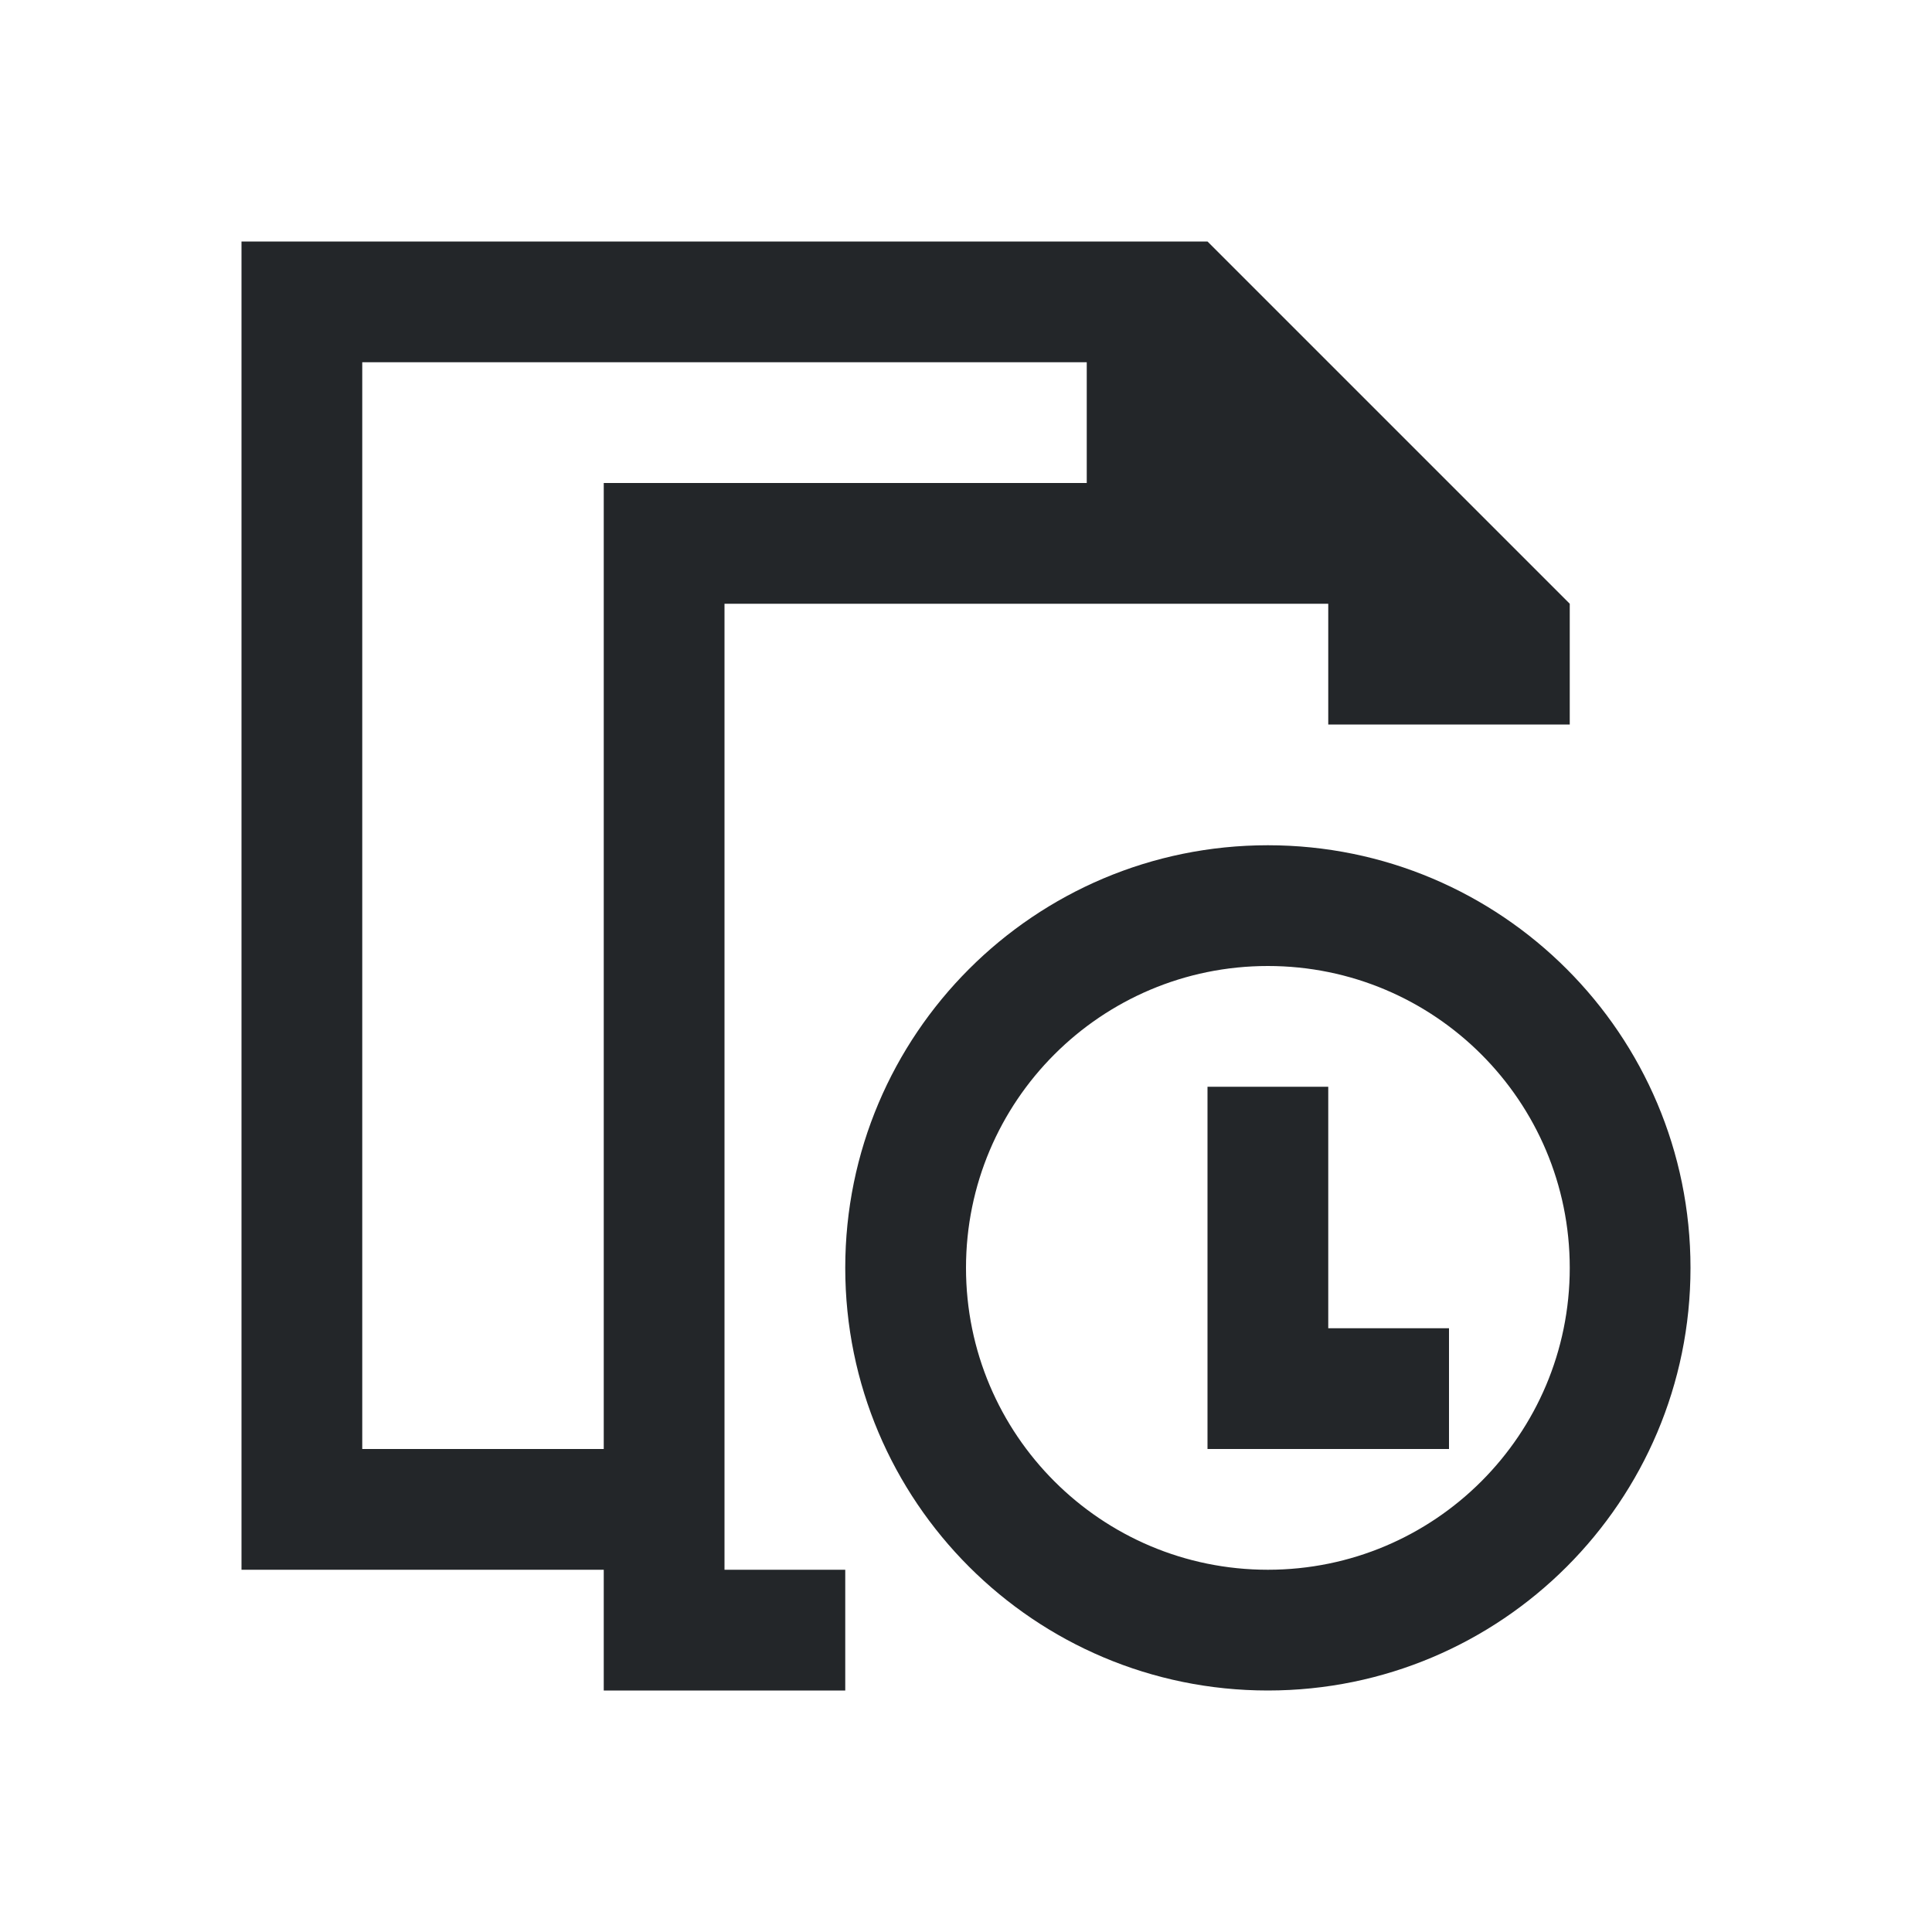
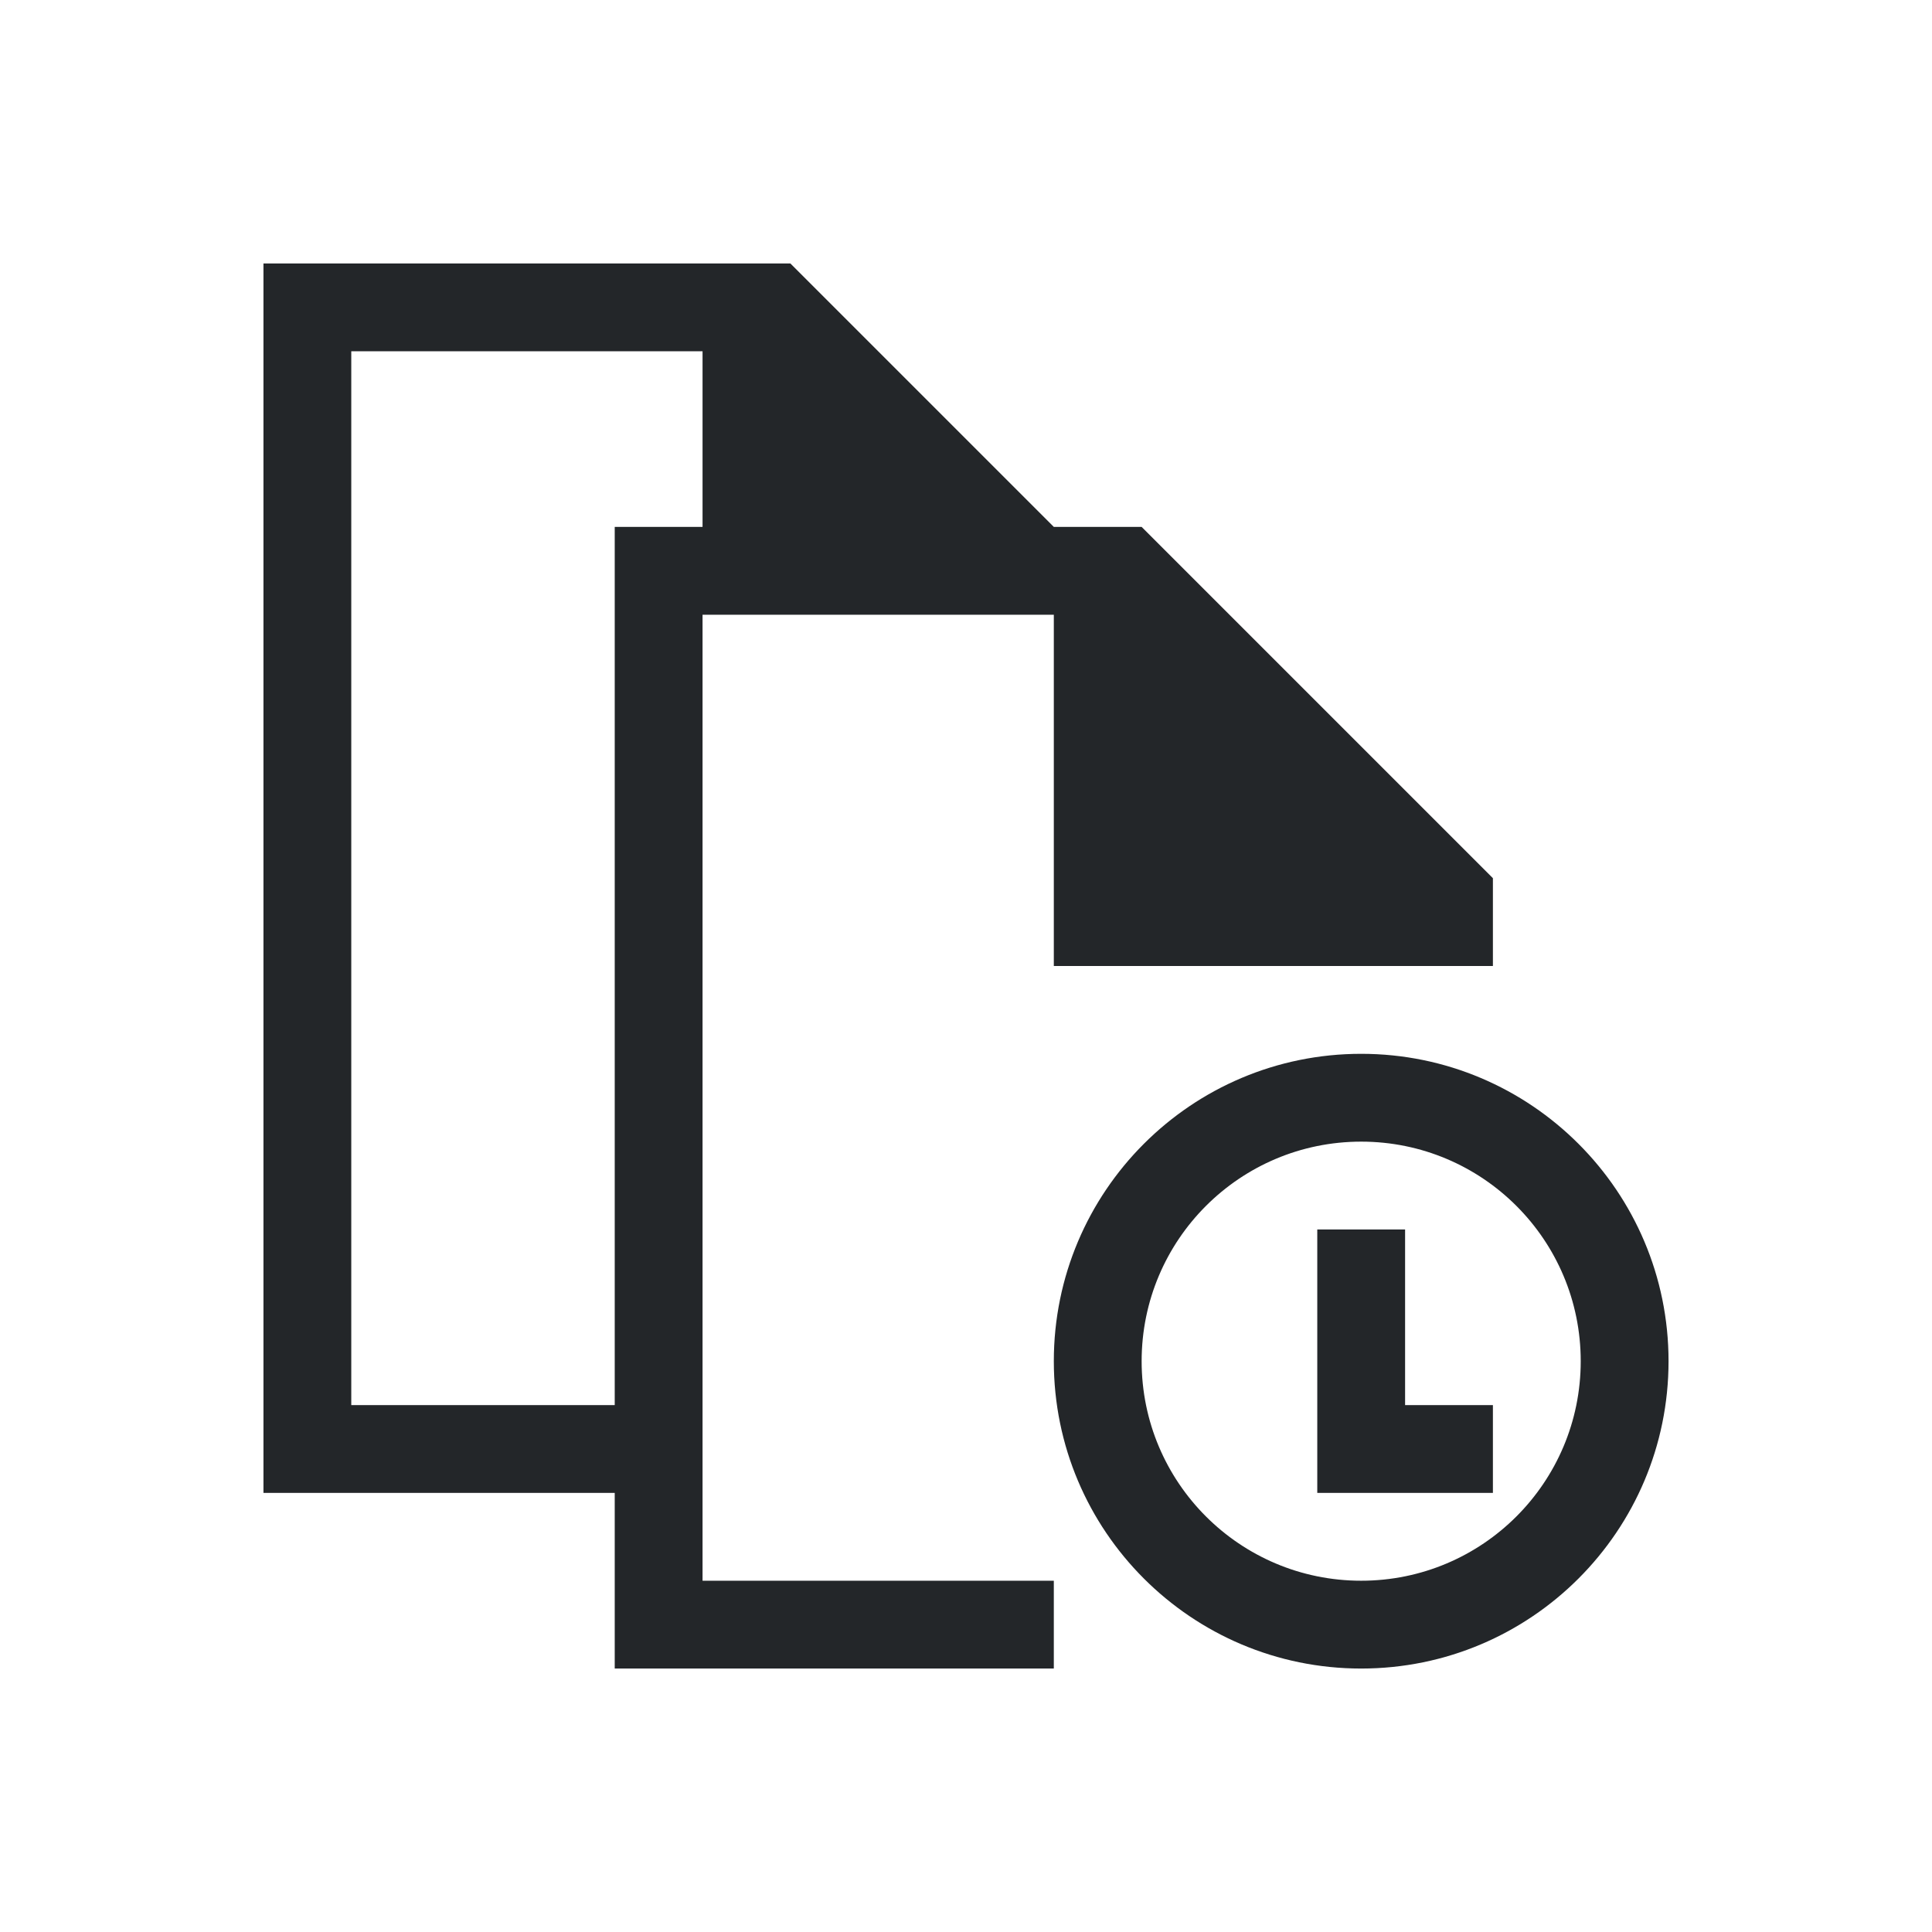
- <svg xmlns="http://www.w3.org/2000/svg" viewBox="0 0 16 16" version="1.1">
+ <svg xmlns="http://www.w3.org/2000/svg" viewBox="0 0 22 22" version="1.1">
  <defs>
    <style type="text/css" id="current-color-scheme">
            .ColorScheme-Text {
                color:#232629;
            }
        </style>
  </defs>
-   <path class="ColorScheme-Text" style="fill:currentColor; fill-opacity:1; stroke:none" d="M 2 2 L 2 2.75 L 2 13 L 3 13 L 4 13 L 5 13 L 5 14 L 7 14 L 7 13 L 6 13 L 6 5 L 11 5 L 11 6 L 13 6 L 13 5 L 10 2 L 2.785 2 L 2 2 Z M 3 3 L 9 3 L 9 4 L 5 4 L 5 5 L 5 12 L 4 12 L 3 12 L 3 3 Z M 10.5 7 C 8.567 7 7 8.567 7 10.5 C 7 12.433 8.567 14 10.5 14 C 12.433 14 14 12.433 14 10.5 C 14 8.567 12.433 7 10.5 7 Z M 10.5 8 C 11.881 8 13 9.119 13 10.5 C 13 11.881 11.881 13 10.5 13 C 9.119 13 8 11.881 8 10.5 C 8 9.119 9.119 8 10.5 8 Z M 10 9 L 10 12 L 11 12 L 12 12 L 12 11 L 11 11 L 11 9 L 10 9 Z" />
+   <path class="ColorScheme-Text" style="fill:currentColor; fill-opacity:1; stroke:none" d="M 3 3 L 3 17 L 7 17 L 7 19 L 12 19 L 12 18 L 8 18 L 8 7 L 12 7 L 12 11 L 16 11 L 17 11 L 17 10 L 13 6 L 12 6 L 9 3 L 3 3 Z M 4 4 L 8 4 L 8 6 L 7 6 L 7 16 L 4 16 L 4 4 Z M 15.5 12 C 13.567 12 12 13.567 12 15.5 C 12 17.433 13.567 19 15.5 19 C 17.433 19 19 17.433 19 15.5 C 19 13.567 17.433 12 15.5 12 Z M 15.5 13 C 16.881 13 18 14.119 18 15.5 C 18 16.881 16.881 18 15.5 18 C 14.119 18 13 16.881 13 15.5 C 13 14.119 14.119 13 15.5 13 Z M 15 14 L 15 17 L 16 17 L 17 17 L 17 16 L 16 16 L 16 14 L 15 14 Z" />
</svg>
